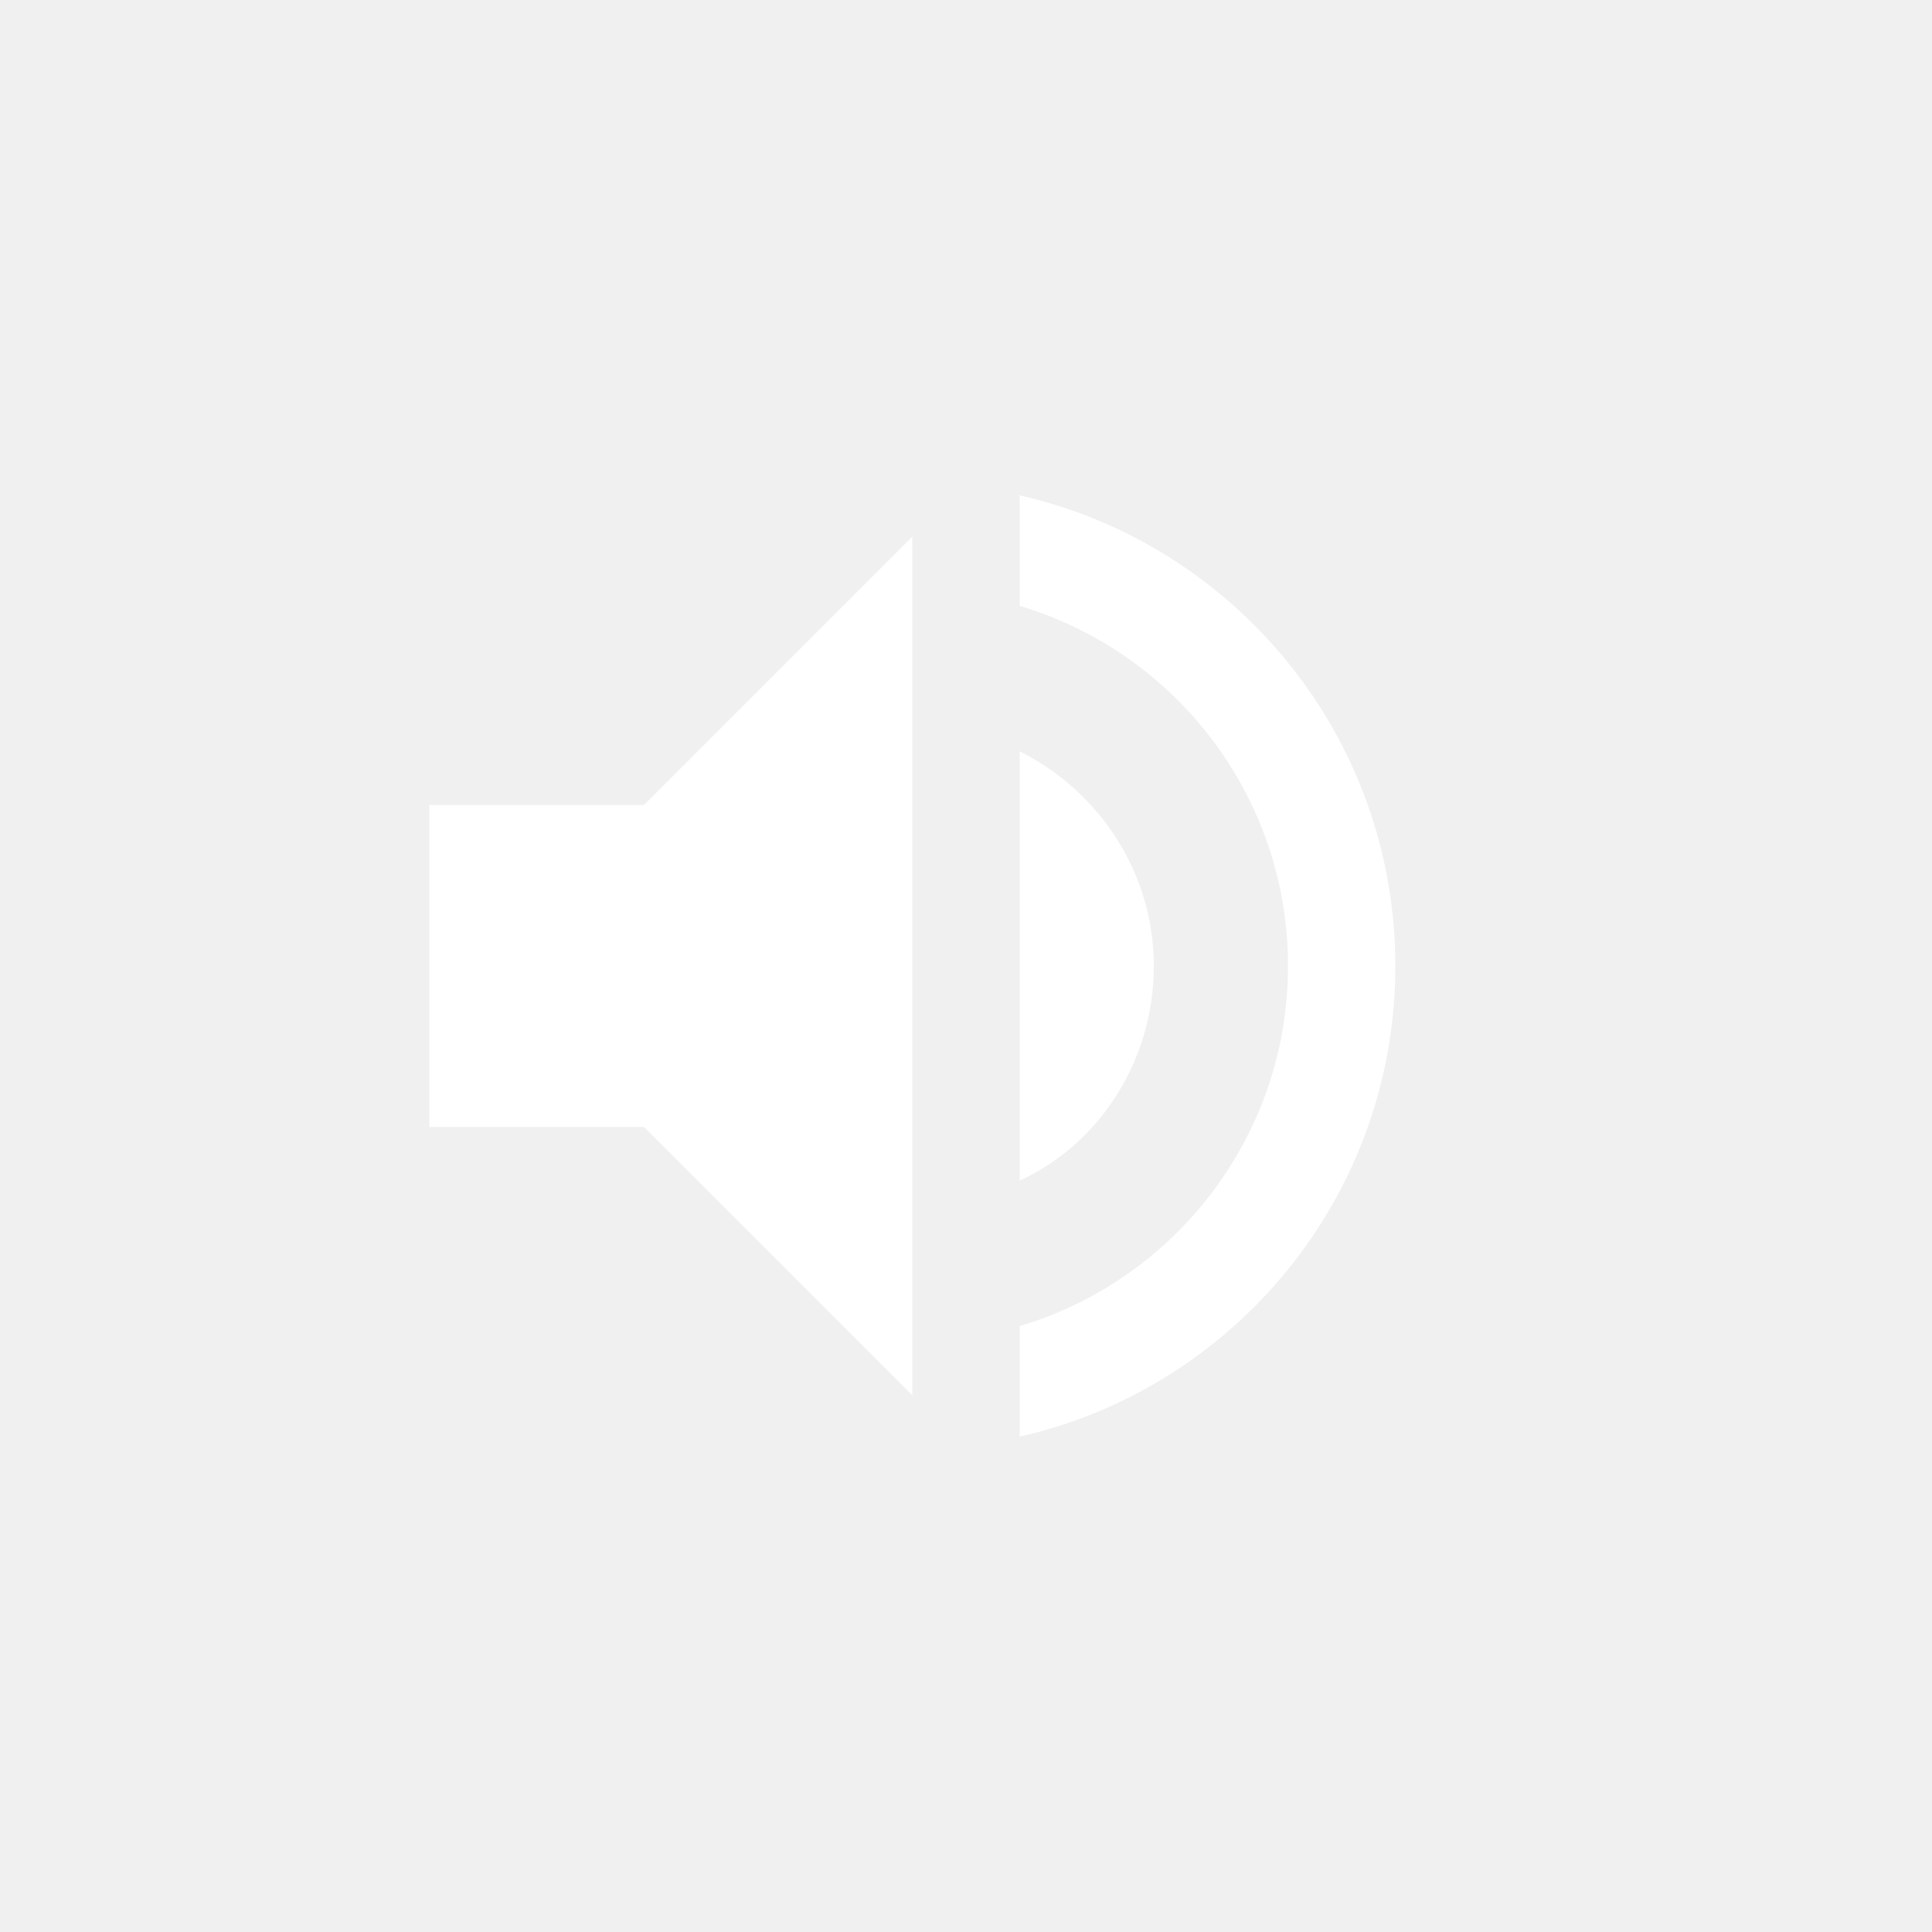
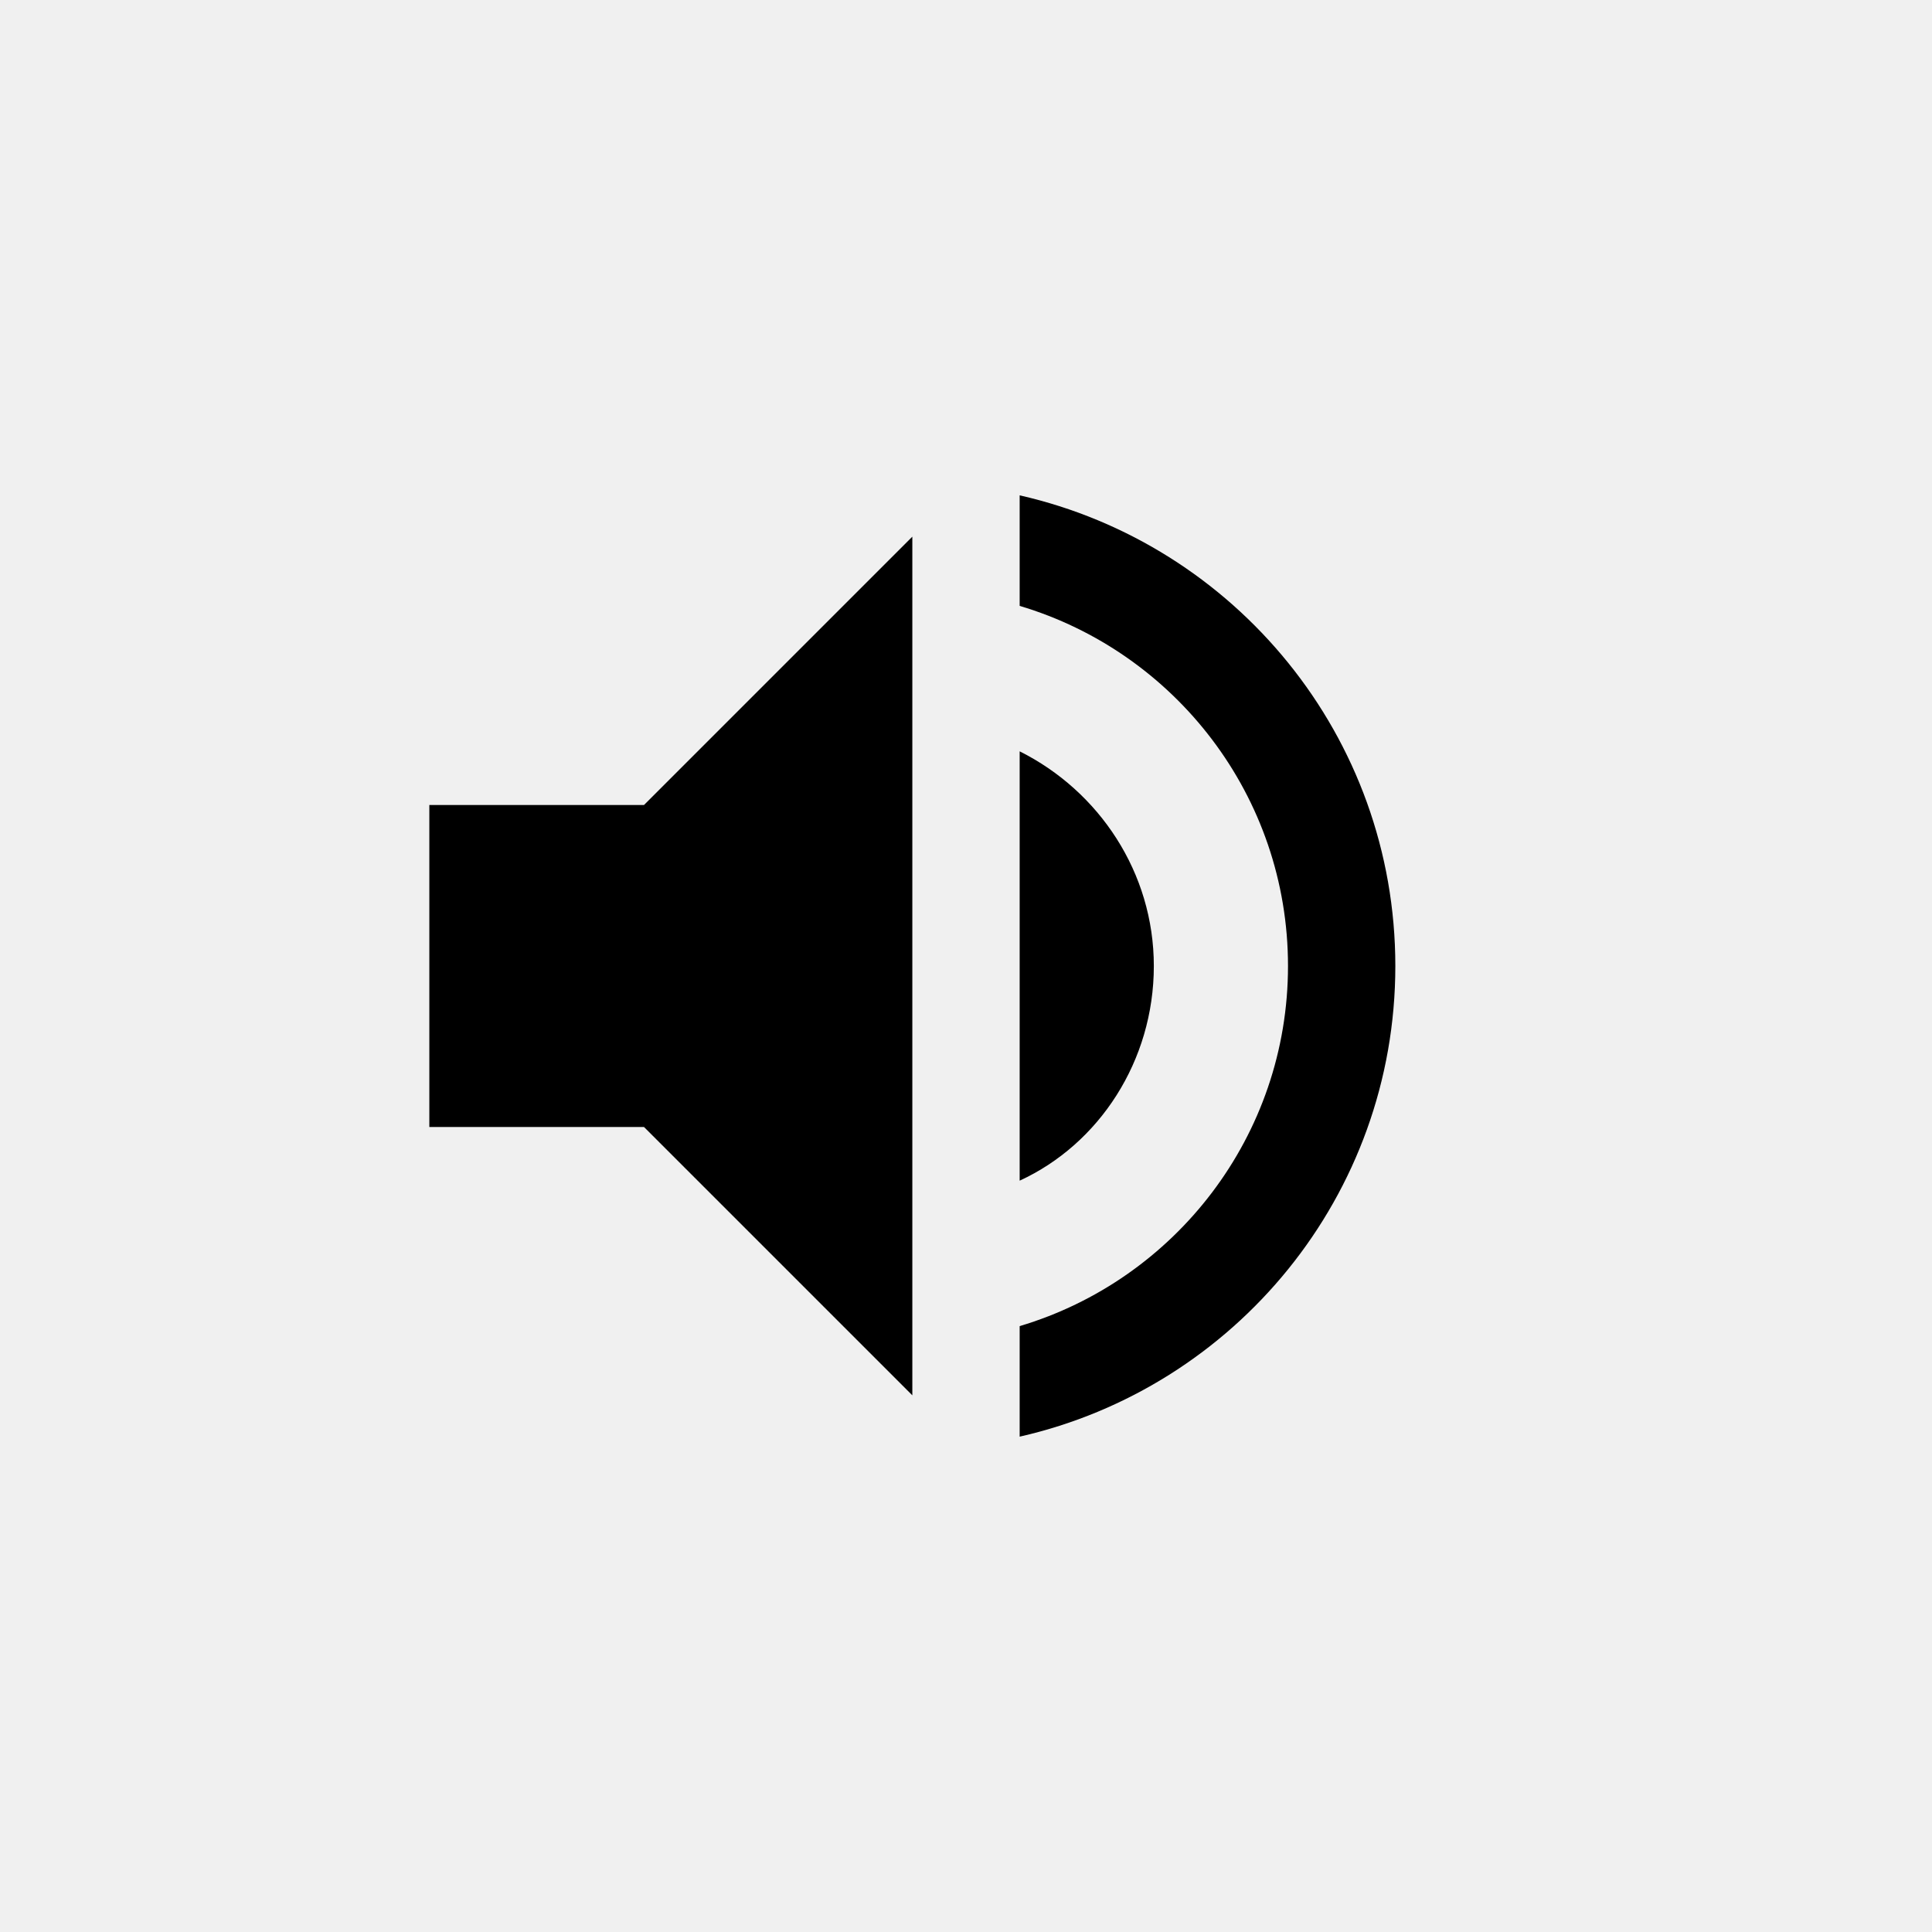
- <svg xmlns="http://www.w3.org/2000/svg" height="36" width="36" viewBox="0 0 36 36">
-   <path fill="#fff" d="M8,21 L12,21 L17,26 L17,10 L12,15 L8,15 L8,21 Z M19,14 L19,22 C20.48,21.32 21.5,19.77 21.5,18 C21.5,16.26 20.48,14.74 19,14 ZM19,11.29 C21.89,12.15 24,14.83 24,18 C24,21.17 21.89,23.85 19,24.71 L19,26.77 C23.01,25.86 26,22.28 26,18 C26,13.72 23.01,10.14 19,9.23 L19,11.29 Z" />
+ <svg xmlns="http://www.w3.org/2000/svg" viewBox="0 0 36 36">
+   <path d="M8,21 L12,21 L17,26 L17,10 L12,15 L8,15 L8,21 Z M19,14 L19,22 C20.48,21.32 21.5,19.77 21.5,18 C21.5,16.26 20.48,14.74 19,14 ZM19,11.29 C21.89,12.15 24,14.83 24,18 C24,21.17 21.89,23.85 19,24.71 L19,26.77 C23.01,25.86 26,22.28 26,18 C26,13.72 23.01,10.14 19,9.23 L19,11.29 Z" />
</svg>
